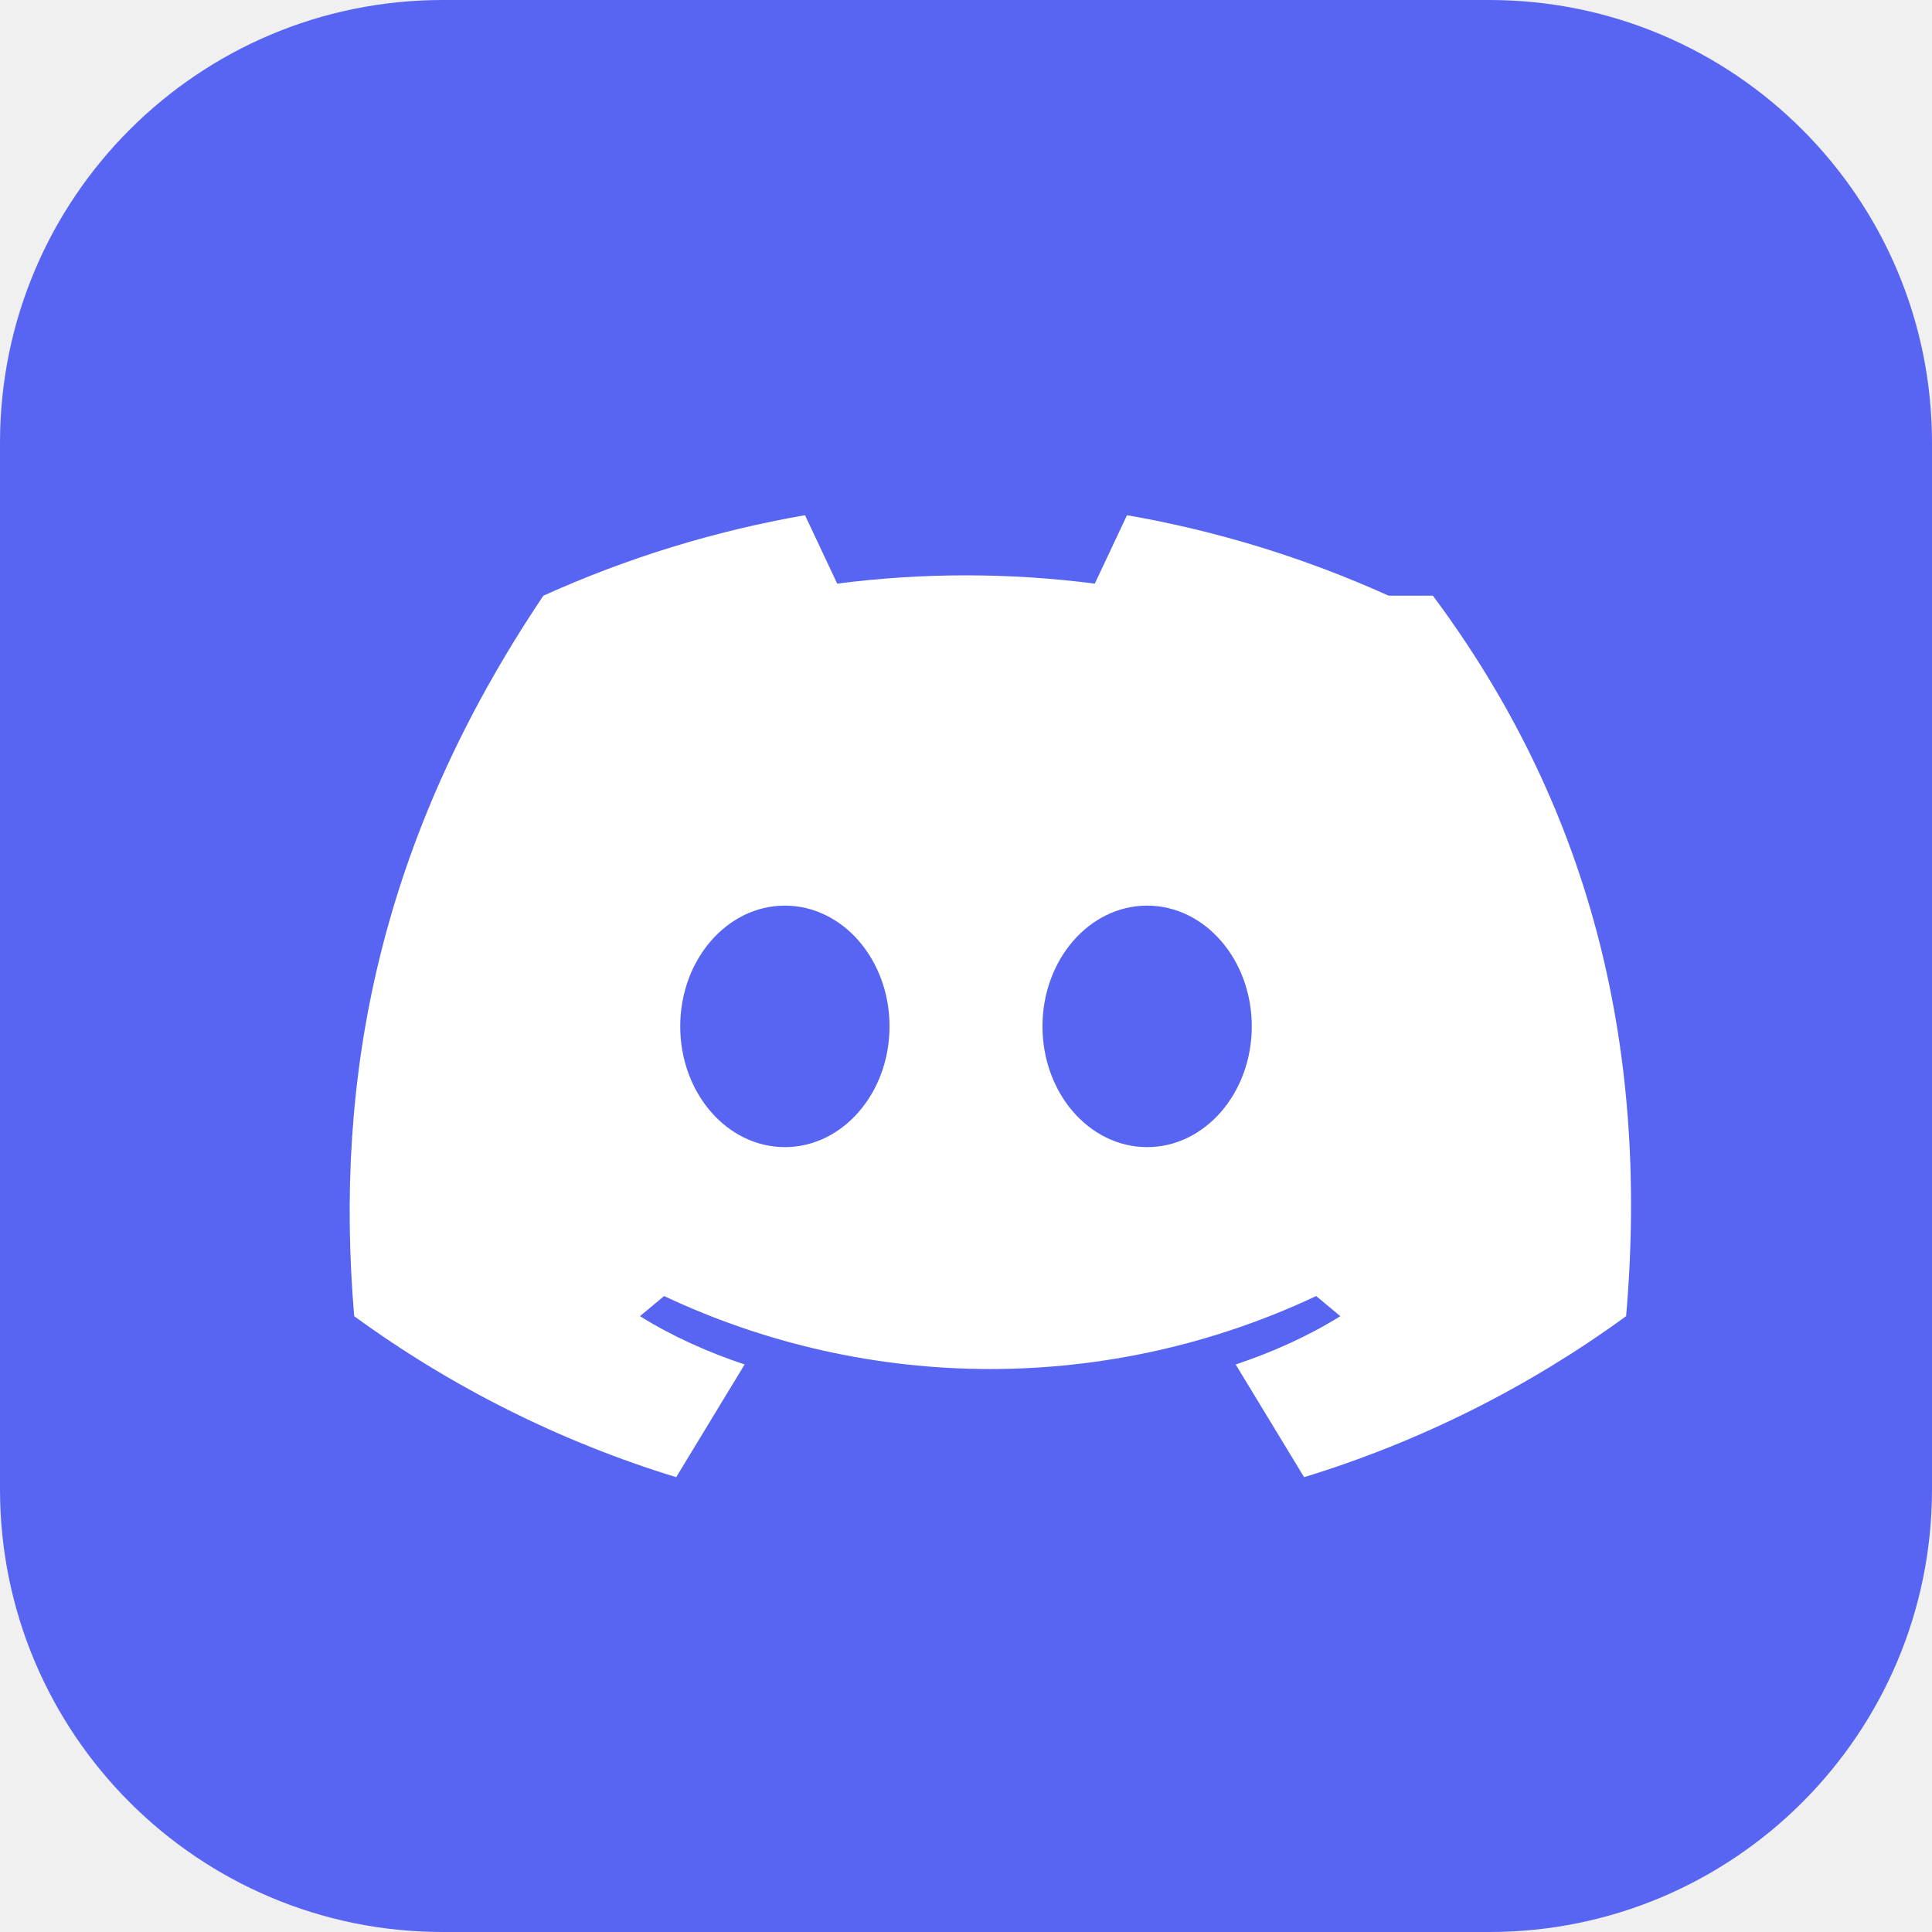
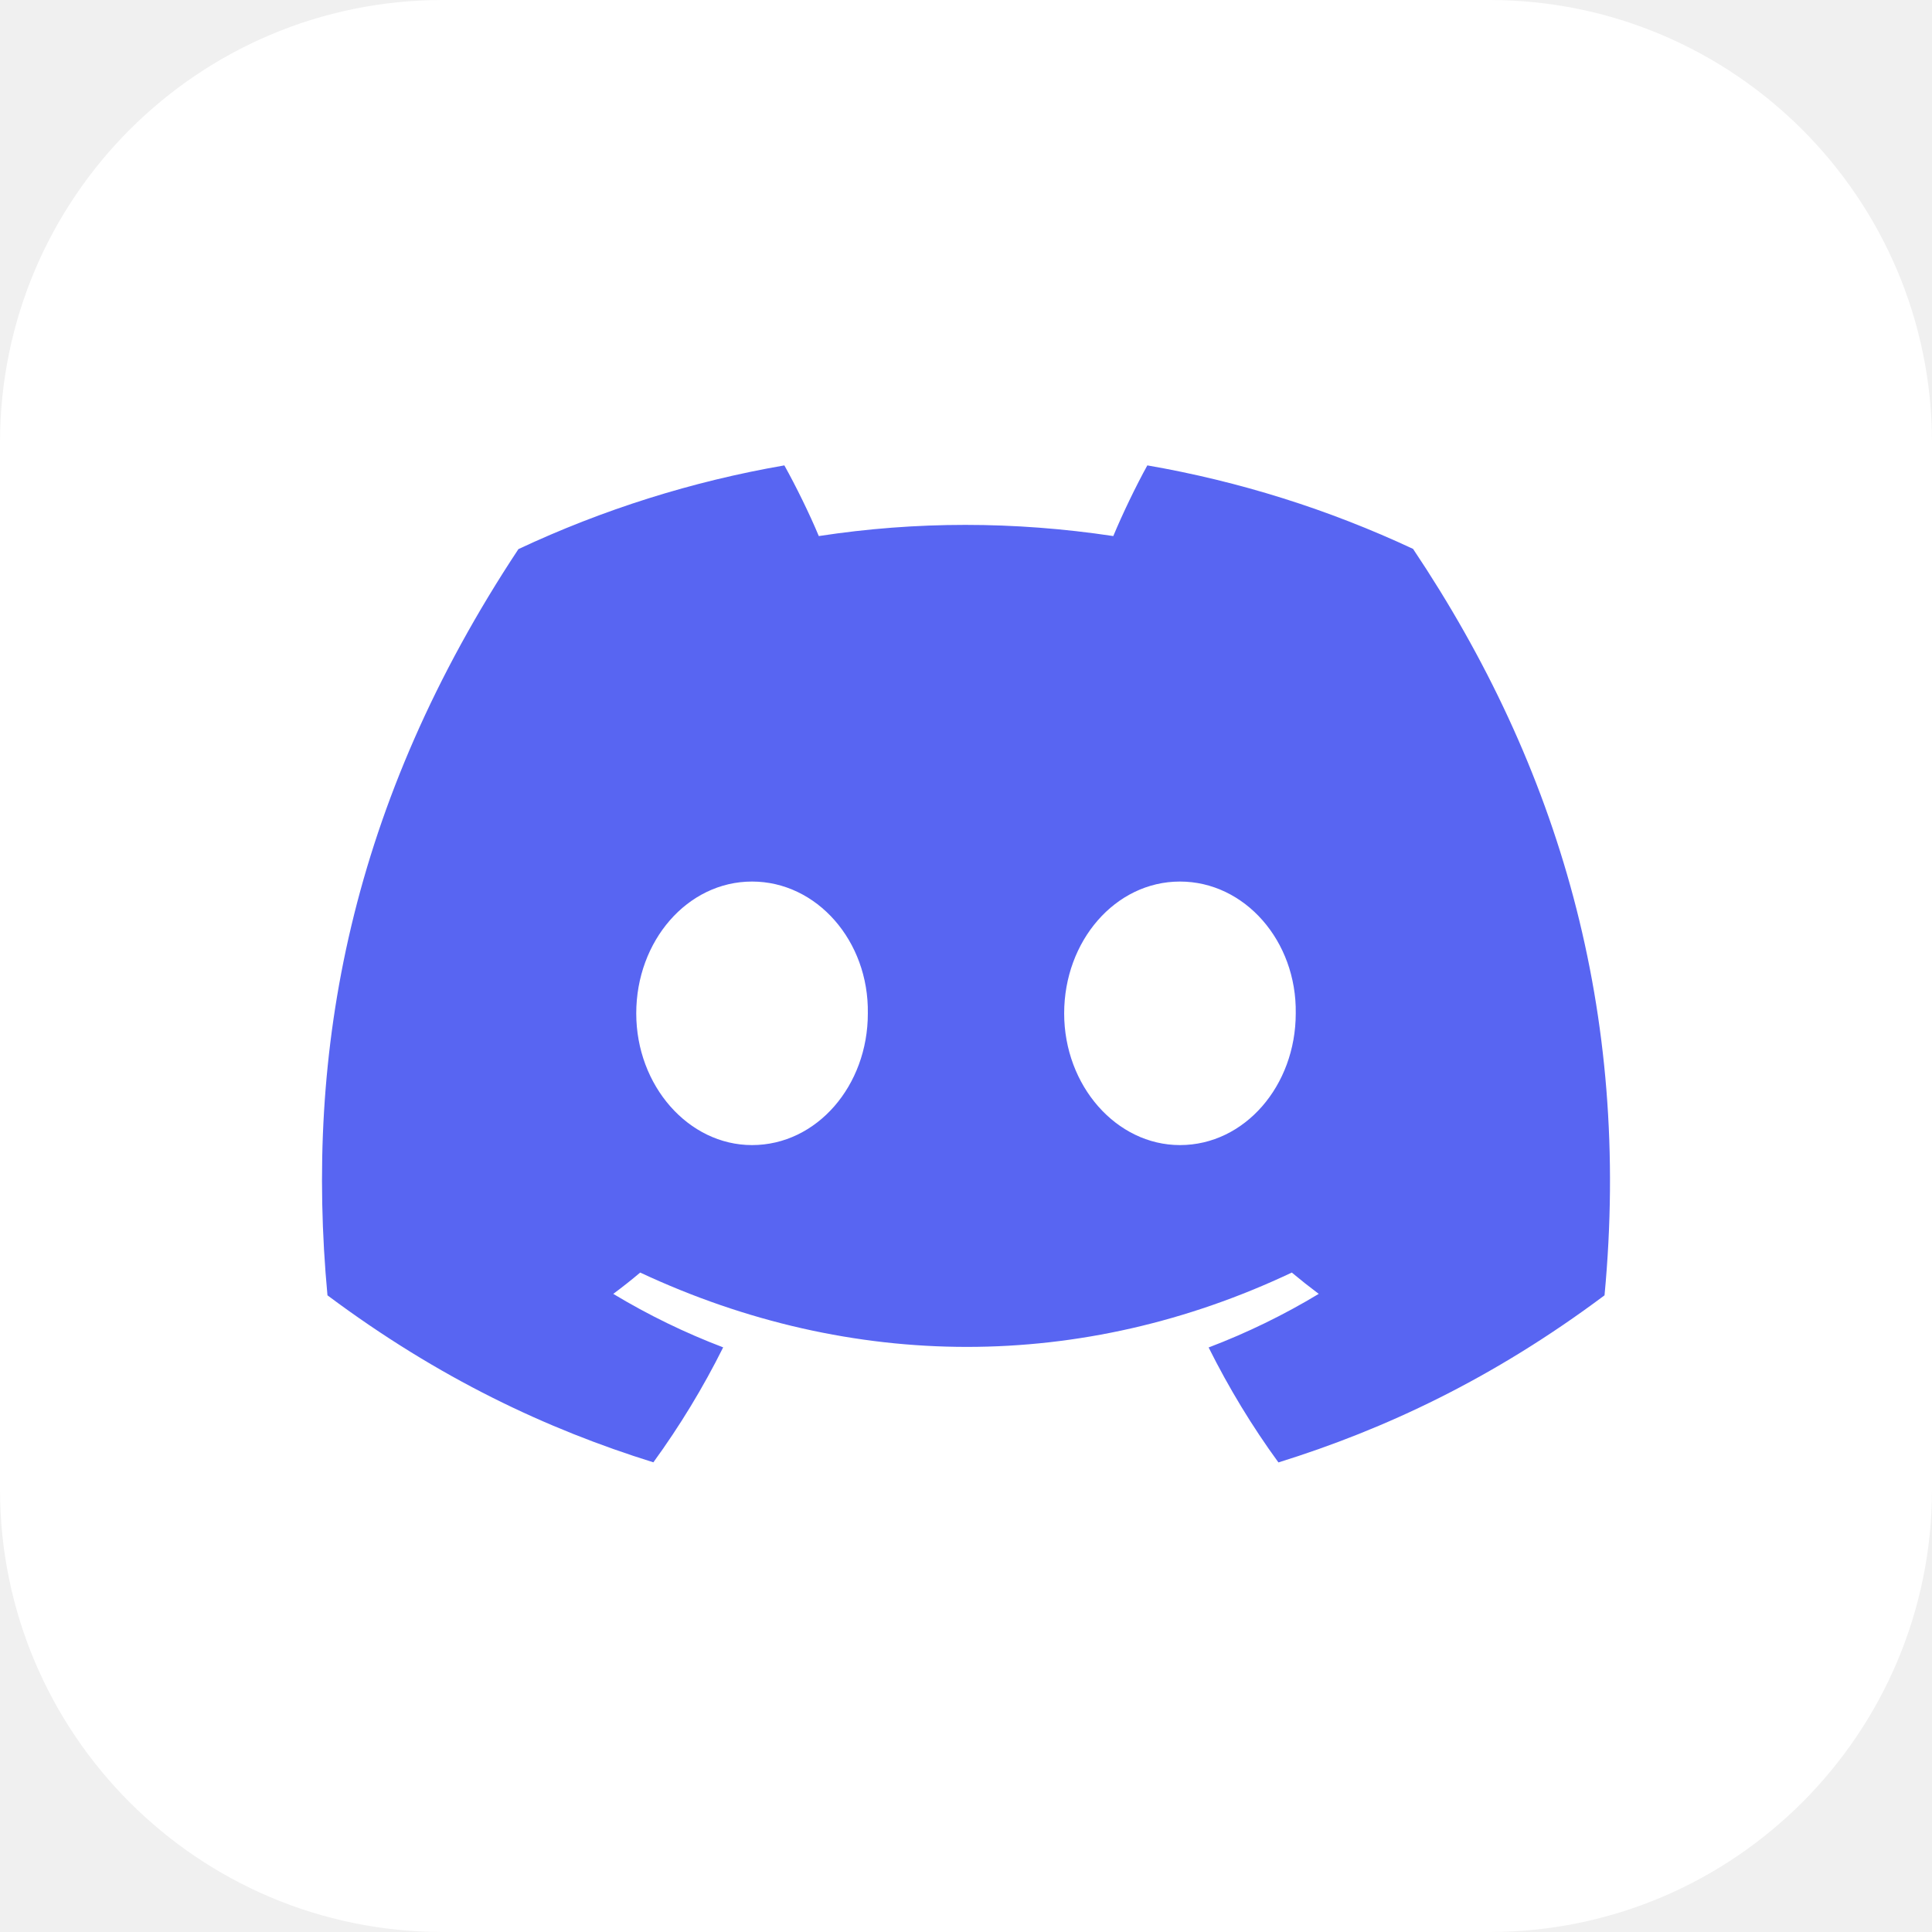
<svg xmlns="http://www.w3.org/2000/svg" viewBox="0 0 48 48">
-   <rect width="48" height="48" rx="11" fill="#5865F2" />
-   <path d="M34.5 14.8A27 27 0 0 0 28 12.8l-.8 1.7a25 25 0 0 0-6.4 0l-.8-1.7a27 27 0 0 0-6.500 2c-4.100 6.100-5.200 12-4.700 17.900a27 27 0 0 0 8 4l1.700-2.800c-.9-.3-1.800-.7-2.600-1.200l.6-.5a19 19 0 0 0 16.200 0l.6.500c-.8.500-1.700.9-2.600 1.200l1.700 2.800a27 27 0 0 0 8-4c.6-6.900-1-12.800-4.800-17.900z" fill="#fff" />
-   <ellipse cx="19.500" cy="25.500" rx="2.600" ry="3" fill="#5865F2" />
-   <ellipse cx="28.500" cy="25.500" rx="2.600" ry="3" fill="#5865F2" />
+   <rect width="48" height="48" rx="11" fill="#fff" />
+   <svg x="8" y="8" width="32" height="32" viewBox="0 0 256 199" preserveAspectRatio="xMidYMid meet">
+     <path fill="#5865f2" d="M216.856 16.597A208.5 208.5 0 0 0 164.042 0c-2.275 4.113-4.933 9.645-6.766 14.046q-29.538-4.442-58.533 0c-1.832-4.4-4.55-9.933-6.846-14.046a207.8 207.8 0 0 0-52.855 16.638C5.618 67.147-3.443 116.4 1.087 164.956c22.169 16.555 43.653 26.612 64.775 33.193A161 161 0 0 0 79.735 175.3a136.4 136.4 0 0 1-21.846-10.632a109 109 0 0 0 5.356-4.237c42.122 19.702 87.89 19.702 129.51 0a132 132 0 0 0 5.355 4.237a136 136 0 0 1-21.886 10.653c4.006 8.02 8.638 15.67 13.873 22.848c21.142-6.58 42.646-16.637 64.815-33.213c5.316-56.288-9.08-105.09-38.056-148.36M85.474 135.095c-12.645 0-23.015-11.805-23.015-26.18s10.149-26.2 23.015-26.2s23.236 11.804 23.015 26.2c.02 14.375-10.148 26.18-23.015 26.18m85.051 0c-12.645 0-23.014-11.805-23.014-26.18s10.148-26.2 23.014-26.2c12.867 0 23.236 11.804 23.015 26.2c0 14.375-10.148 26.18-23.015 26.18" />
+   </svg>
</svg>
